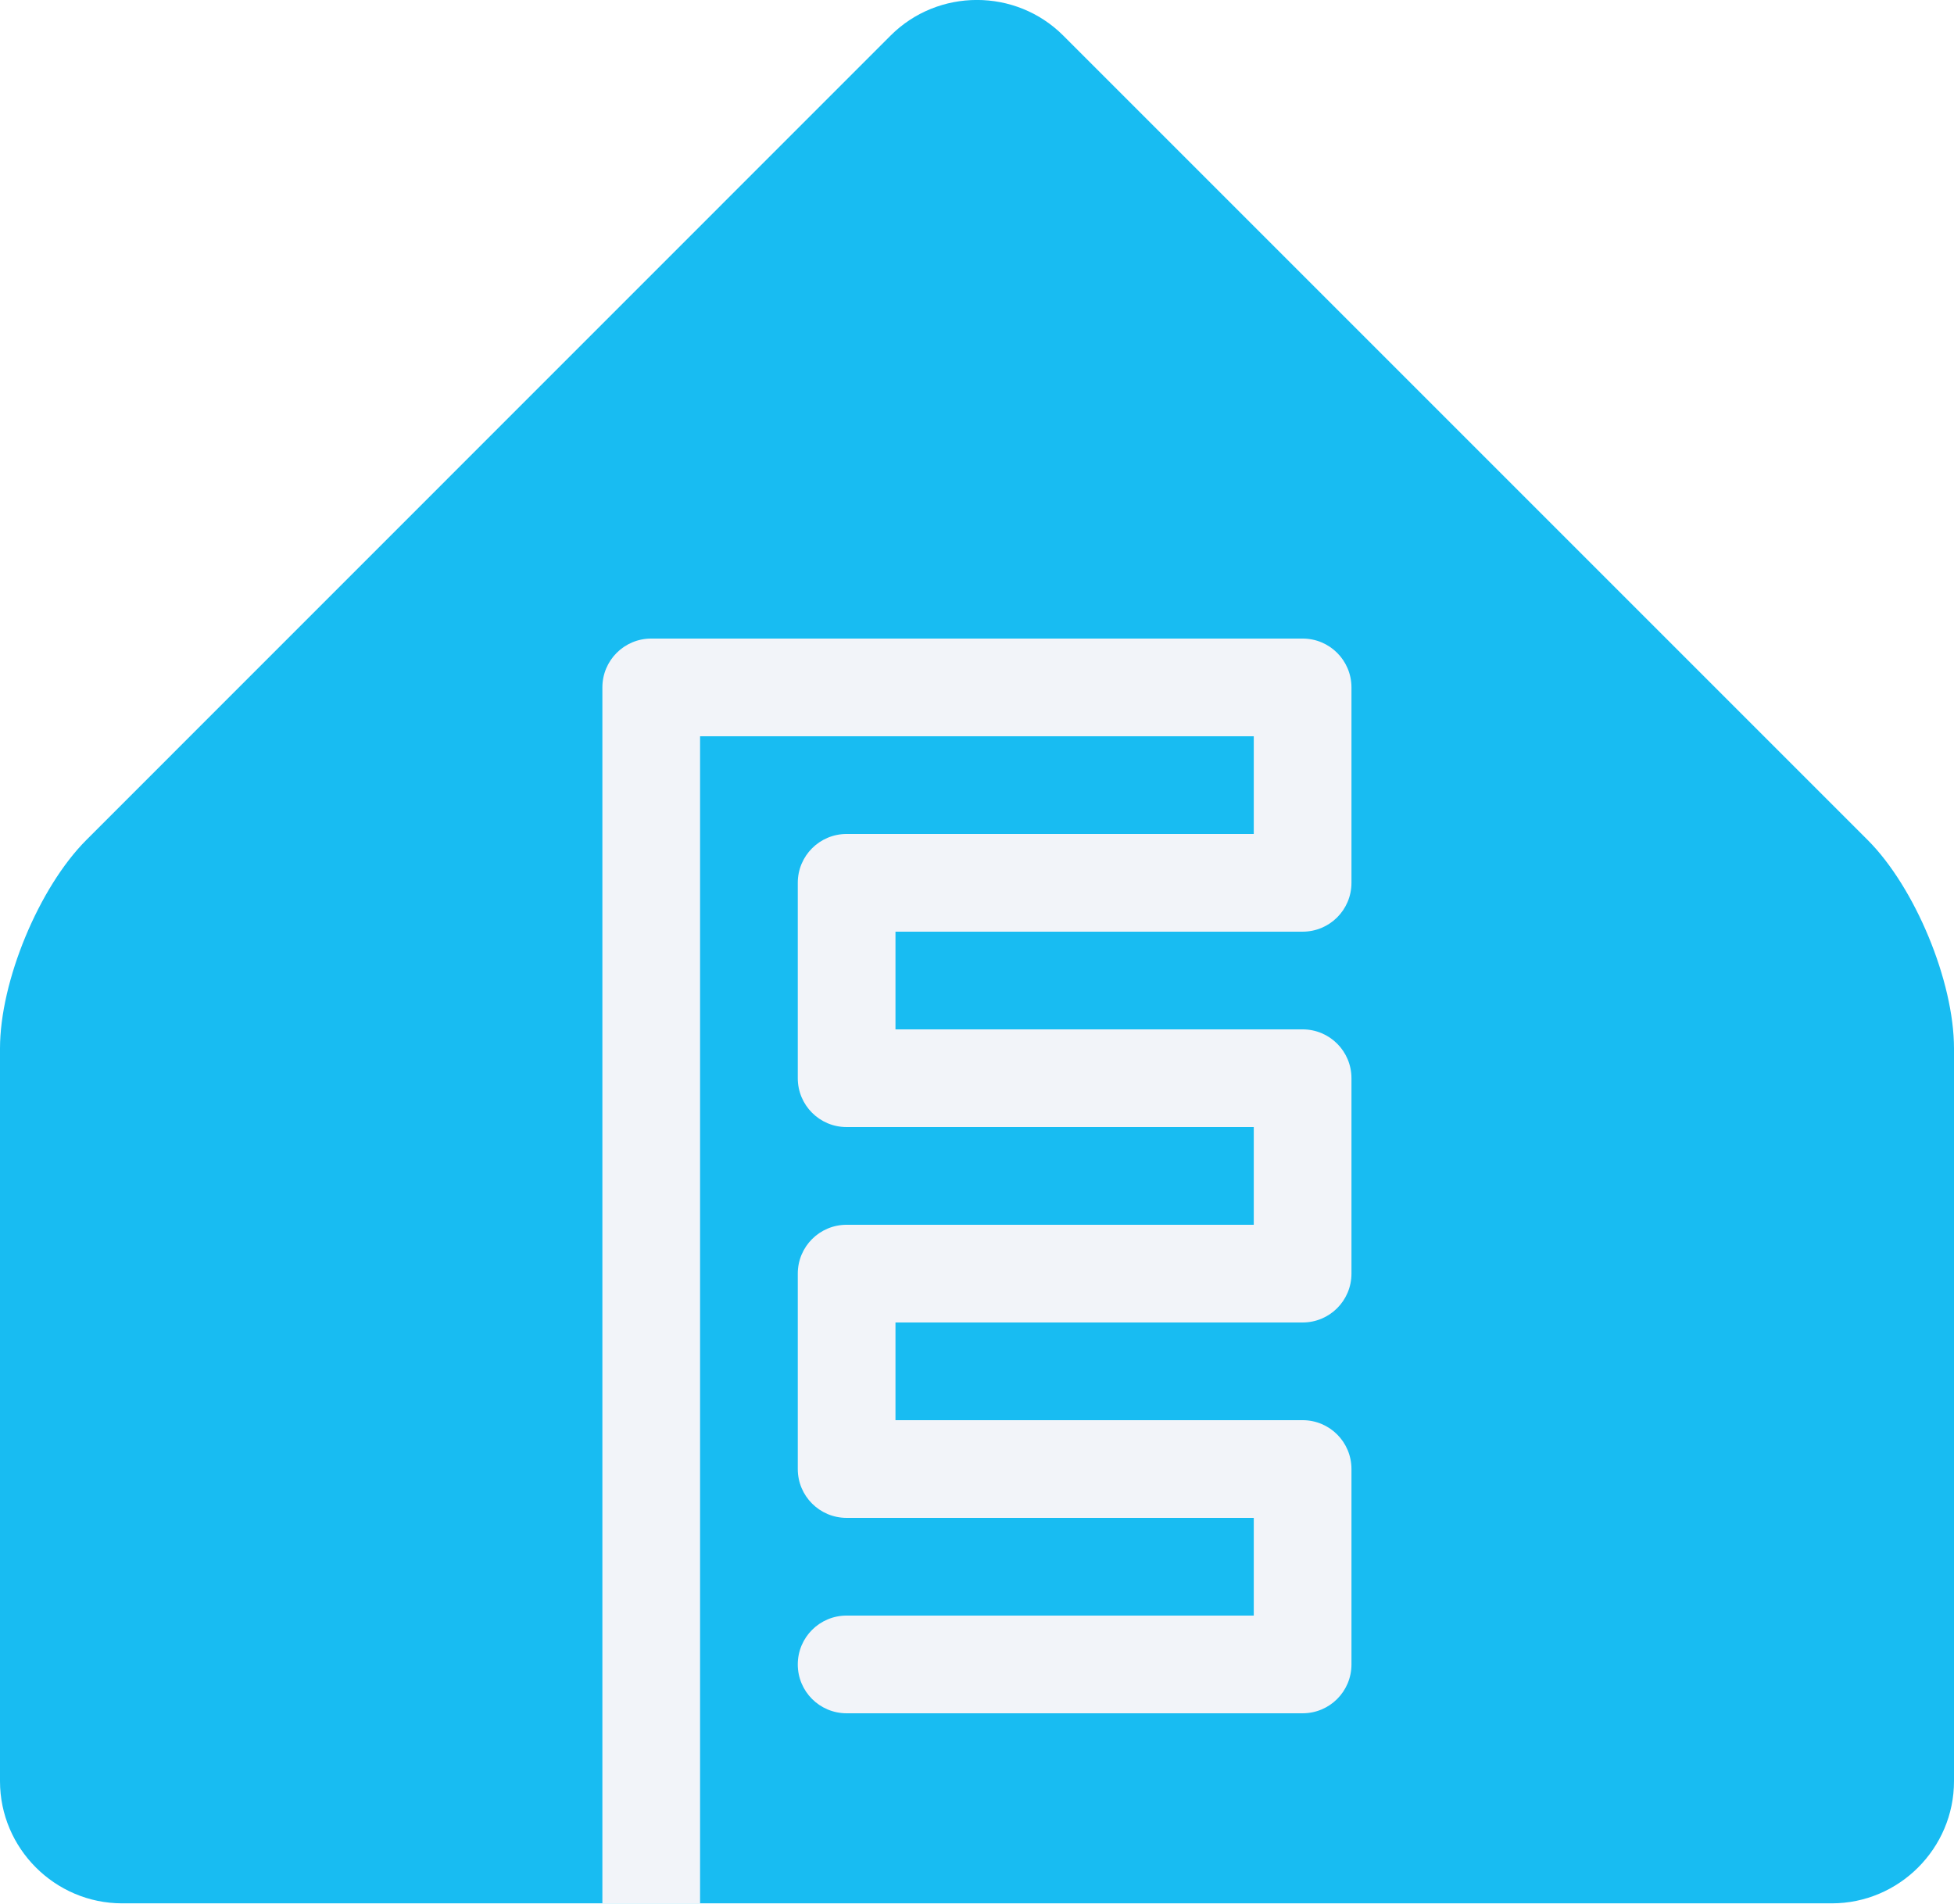
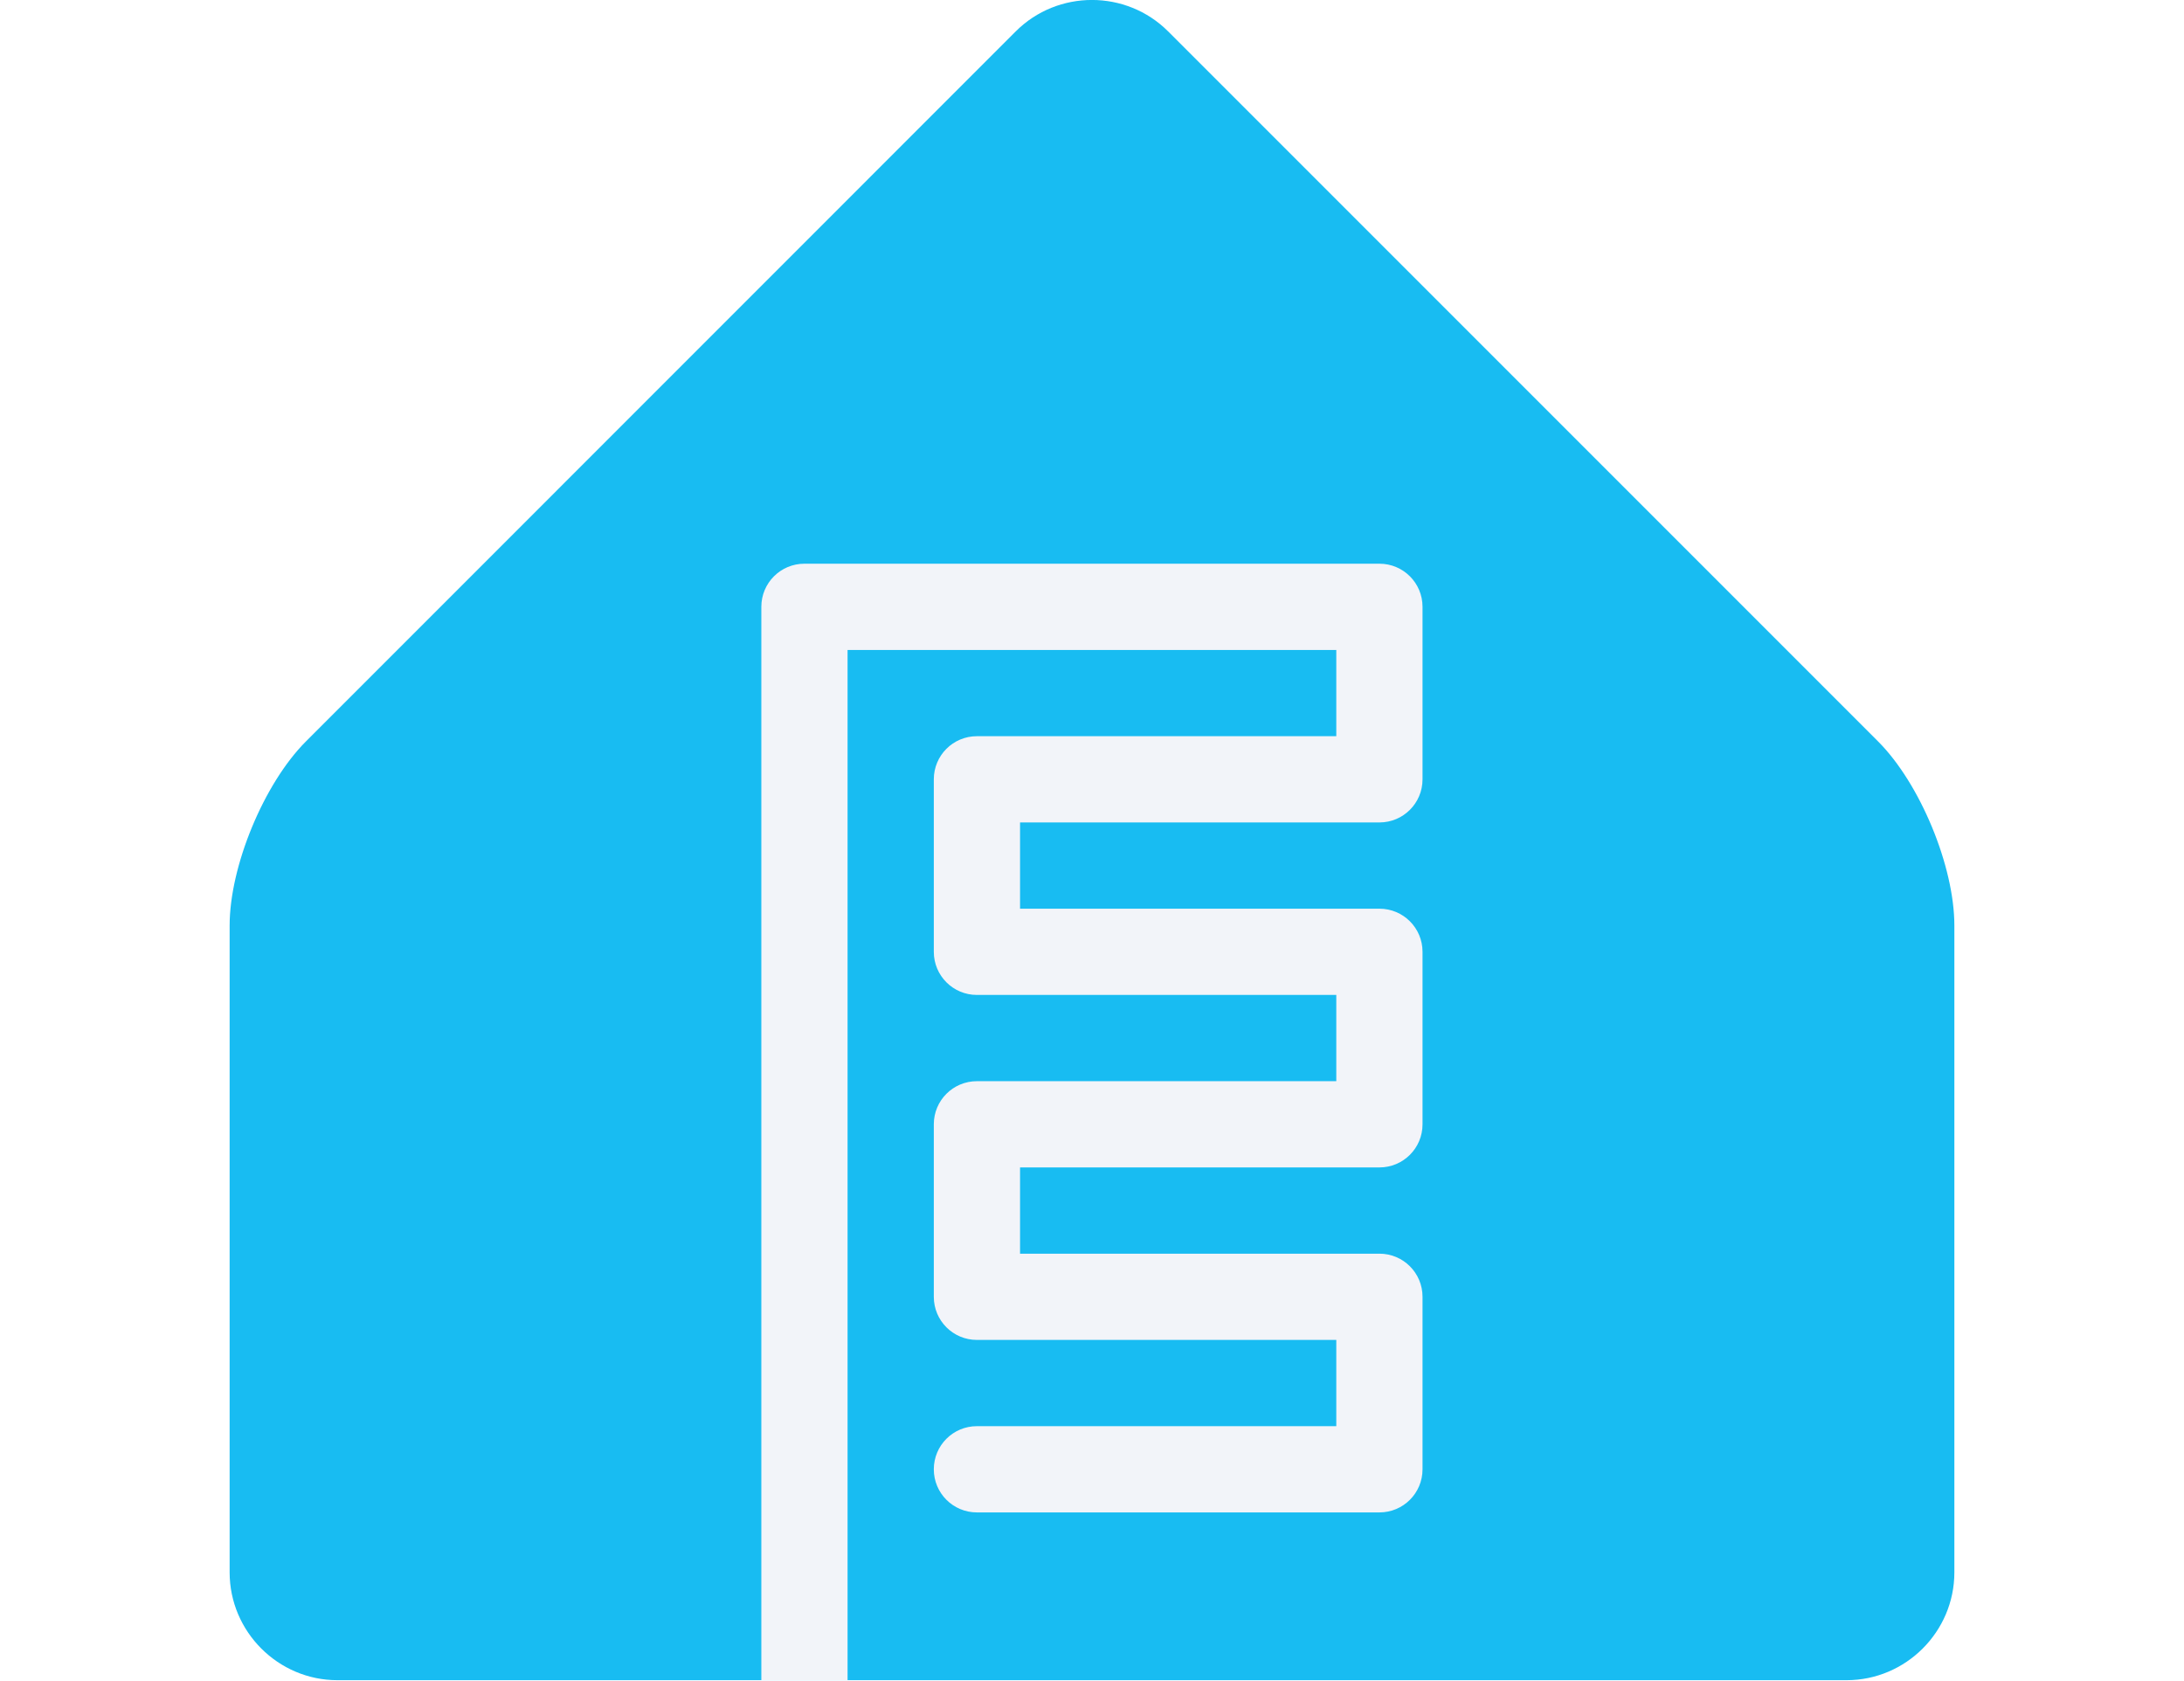
- <svg xmlns="http://www.w3.org/2000/svg" id="Layer_2" data-name="Layer 2" viewBox="0 0 128 124.68">
+ <svg xmlns="http://www.w3.org/2000/svg" id="Layer_2" data-name="Layer 2" viewBox="0 0 128 124.68" width="52" height="40">
  <defs>
    <style>
      .cls-1 {
        fill: #f2f4f9;
      }

      .cls-1, .cls-2 {
        stroke-width: 0px;
      }

      .cls-2 {
        fill: #18bcf2;
      }
    </style>
  </defs>
  <g id="Layer_1-2" data-name="Layer 1">
    <g>
      <path class="cls-2" d="M128,116.68c0,4.4-3.6,8-8,8H8c-4.4,0-8-3.6-8-8v-48c0-4.4,2.55-10.55,5.66-13.66L58.34,2.33c3.11-3.11,8.2-3.11,11.31,0l52.69,52.69c3.11,3.11,5.66,9.26,5.66,13.66v48Z" />
      <path class="cls-1" d="M85.33,41.83h-42.67c-1.77,0-3.2,1.43-3.2,3.2v79.65h6.4V48.23h36.27v6.4h-26.67c-1.77,0-3.2,1.43-3.2,3.2v12.8c0,1.77,1.43,3.2,3.2,3.2h26.67v6.4h-26.67c-1.77,0-3.2,1.43-3.2,3.2v12.8c0,1.77,1.43,3.2,3.2,3.2h26.67v6.4h-26.67c-1.77,0-3.2,1.43-3.2,3.2s1.43,3.2,3.2,3.2h29.87c1.77,0,3.2-1.43,3.2-3.2v-12.8c0-1.77-1.43-3.2-3.2-3.2h-26.67v-6.4h26.67c1.77,0,3.2-1.43,3.2-3.2v-12.8c0-1.77-1.43-3.2-3.2-3.2h-26.67v-6.4h26.67c1.77,0,3.2-1.43,3.2-3.2v-12.8c0-1.77-1.43-3.2-3.2-3.2Z" />
    </g>
  </g>
</svg>
